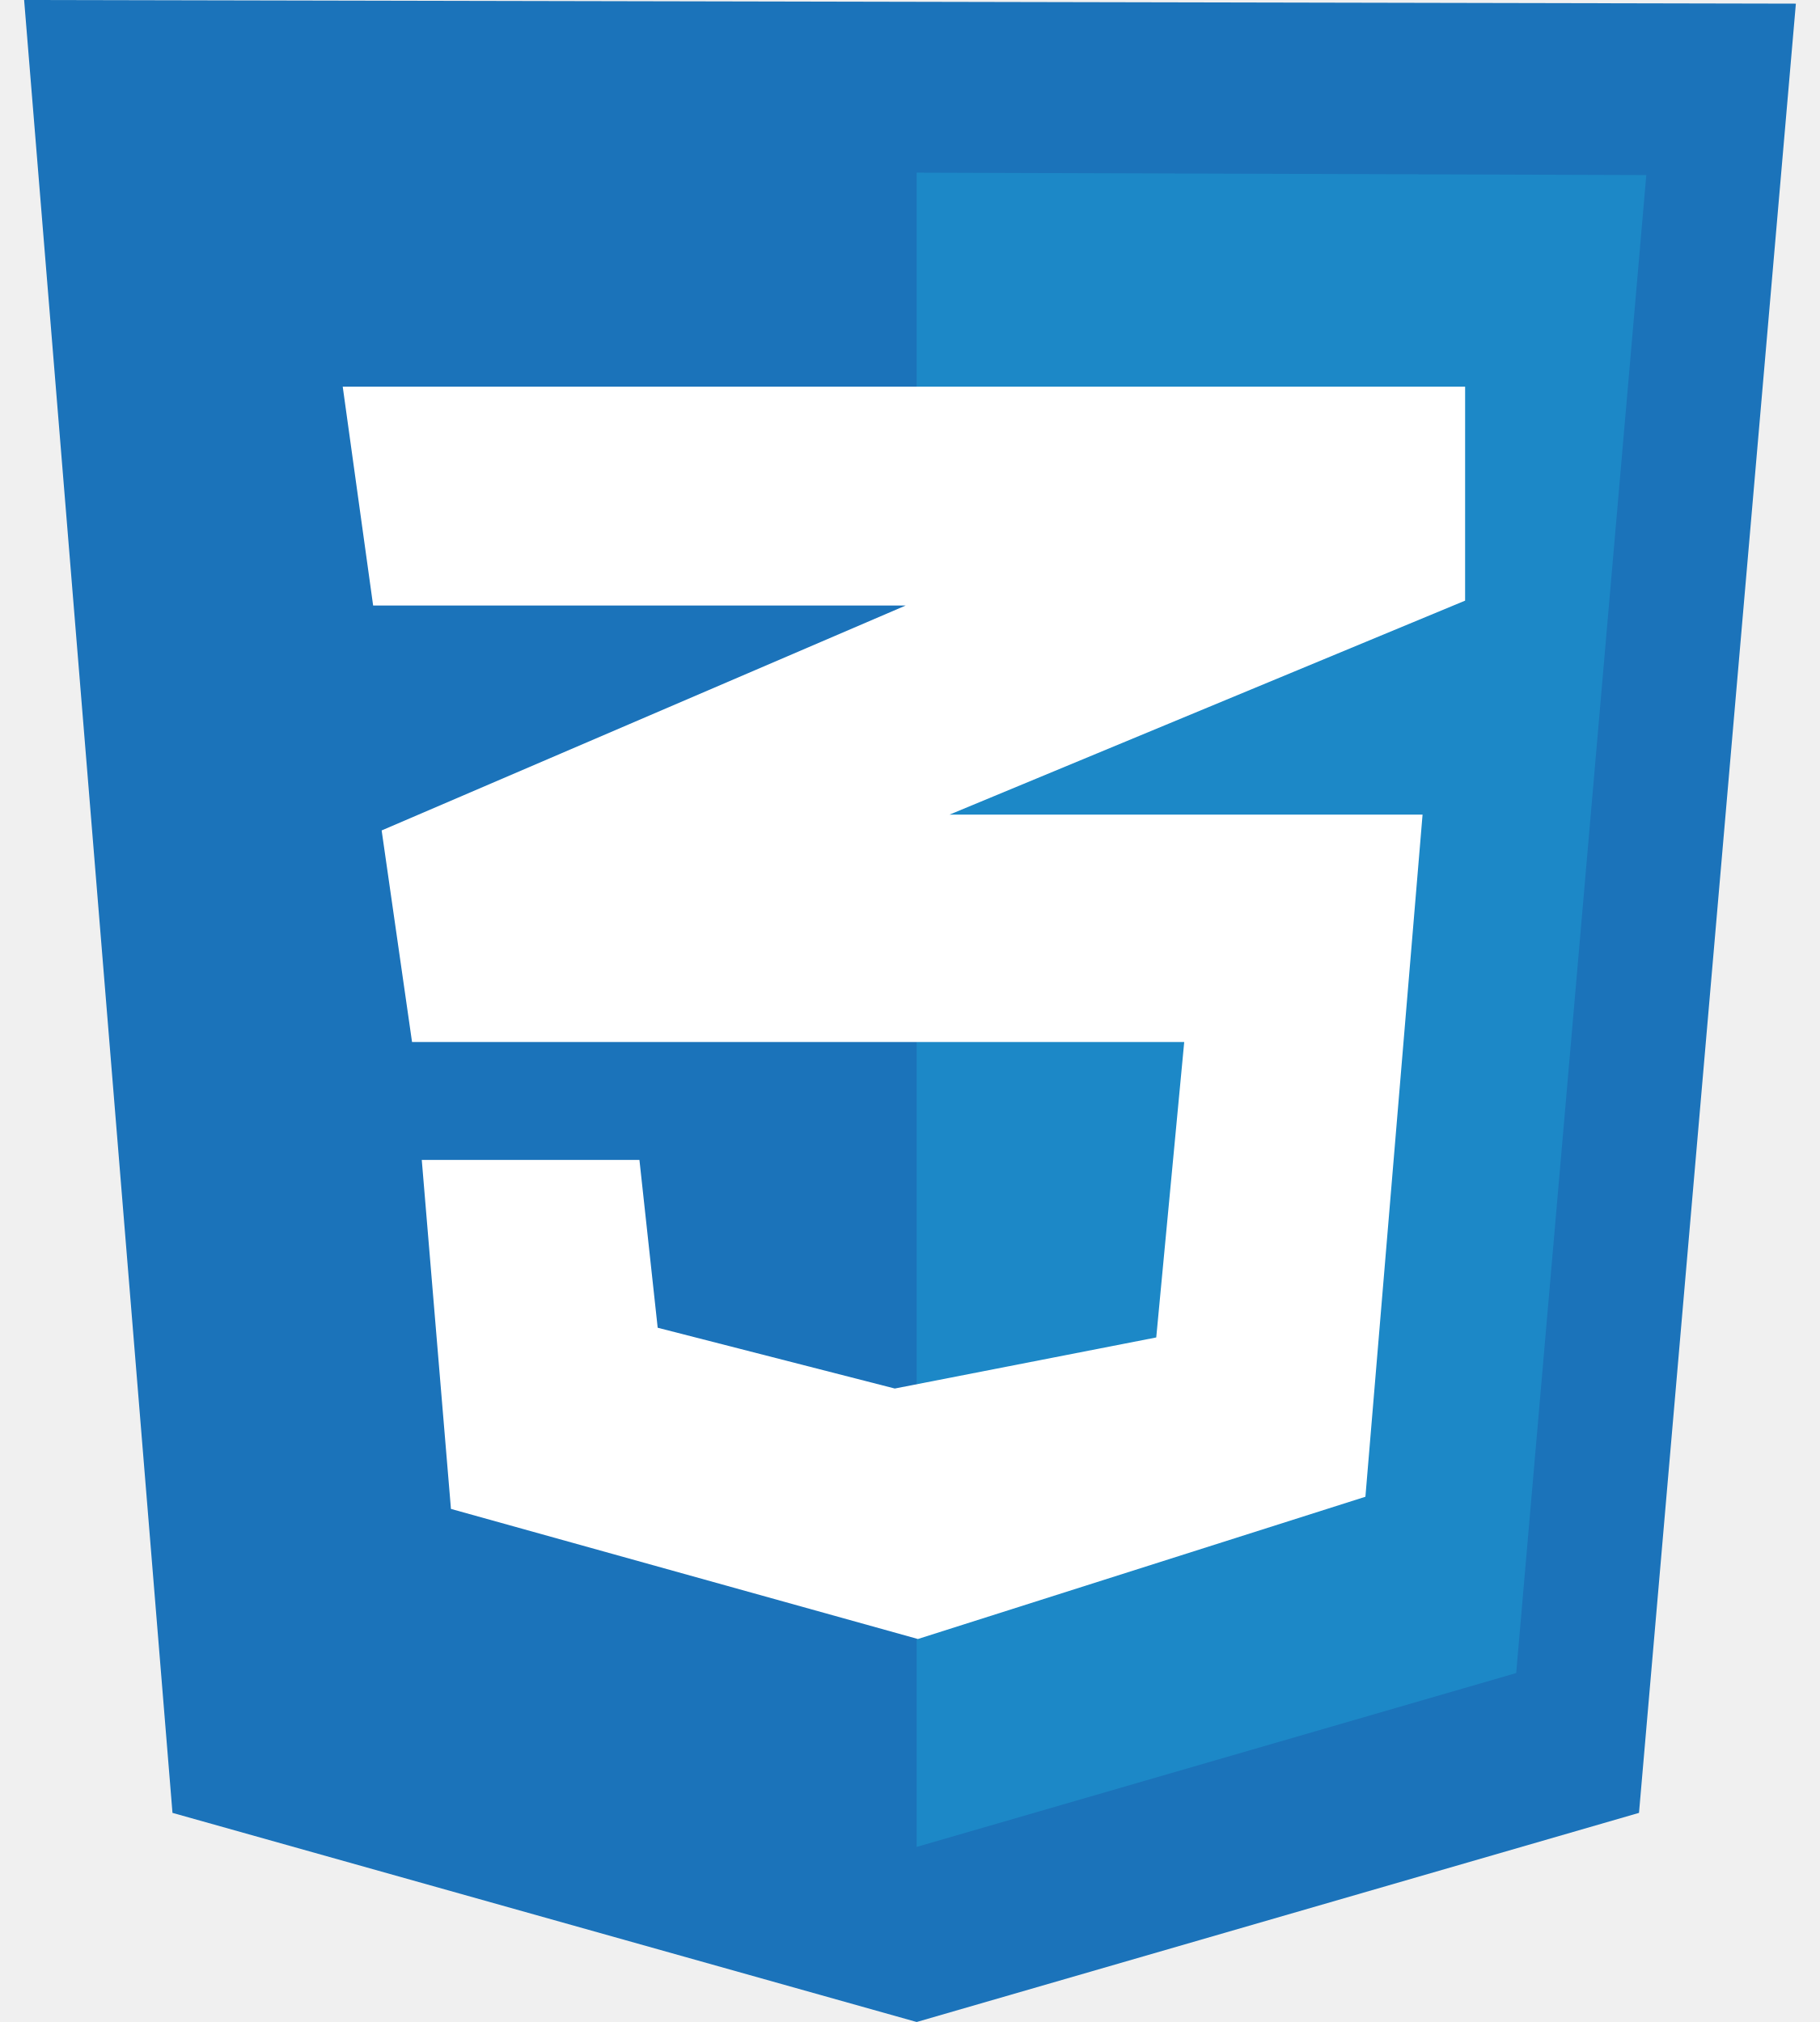
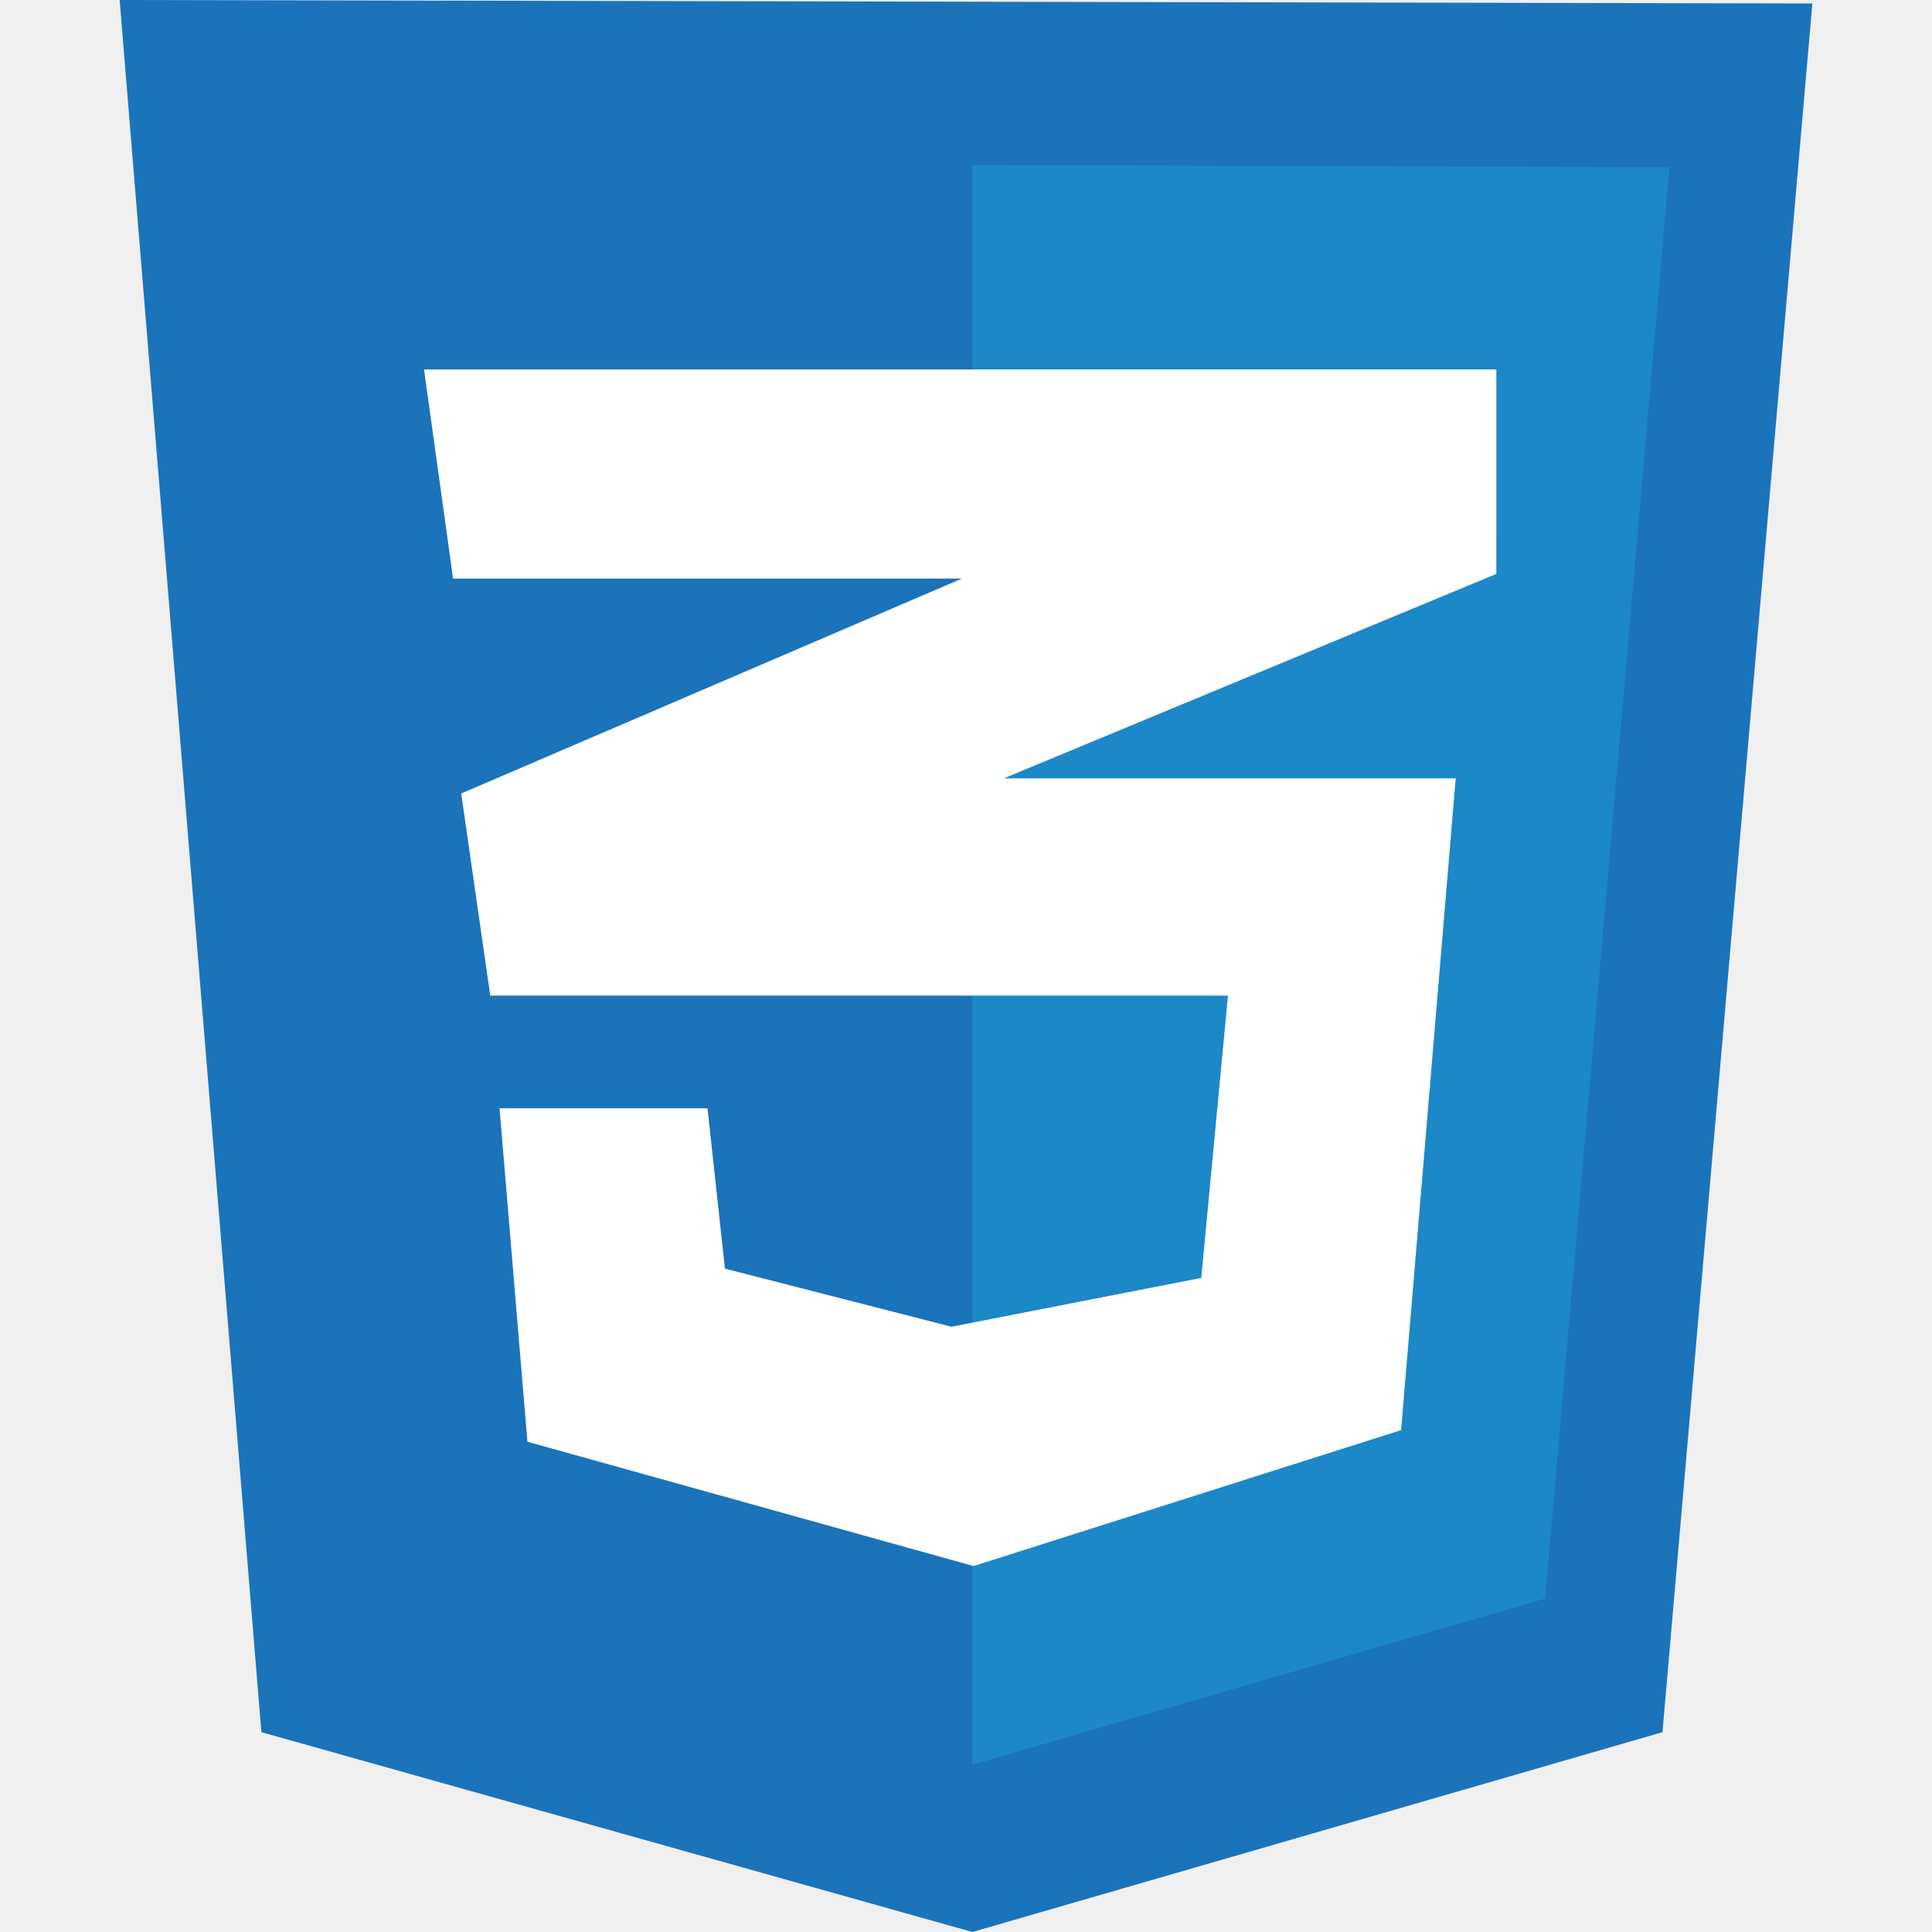
- <svg xmlns="http://www.w3.org/2000/svg" fill="none" height="50" width="45" viewBox="0 0 124 141.53">
+ <svg xmlns="http://www.w3.org/2000/svg" fill="none" width="64" height="64" viewBox="0 0 124 141.53">
  <path d="M10.383 126.892L0 0l124 .255-10.979 126.637-50.553 14.638z" fill="#1b73ba" />
  <path d="M62.468 129.275V12.085l51.064.17-9.106 104.85z" fill="#1c88c7" />
  <path d="M100.851 27.064H22.298l2.128 15.318h37.276l-36.68 15.745 2.127 14.808h54.043l-1.958 20.68-18.298 3.575-16.595-4.255-1.277-11.745H27.83l2.042 24.426 32.681 9.106 31.32-9.957 4-47.745H64.765l36.085-14.978z" fill="#fff" />
</svg>
